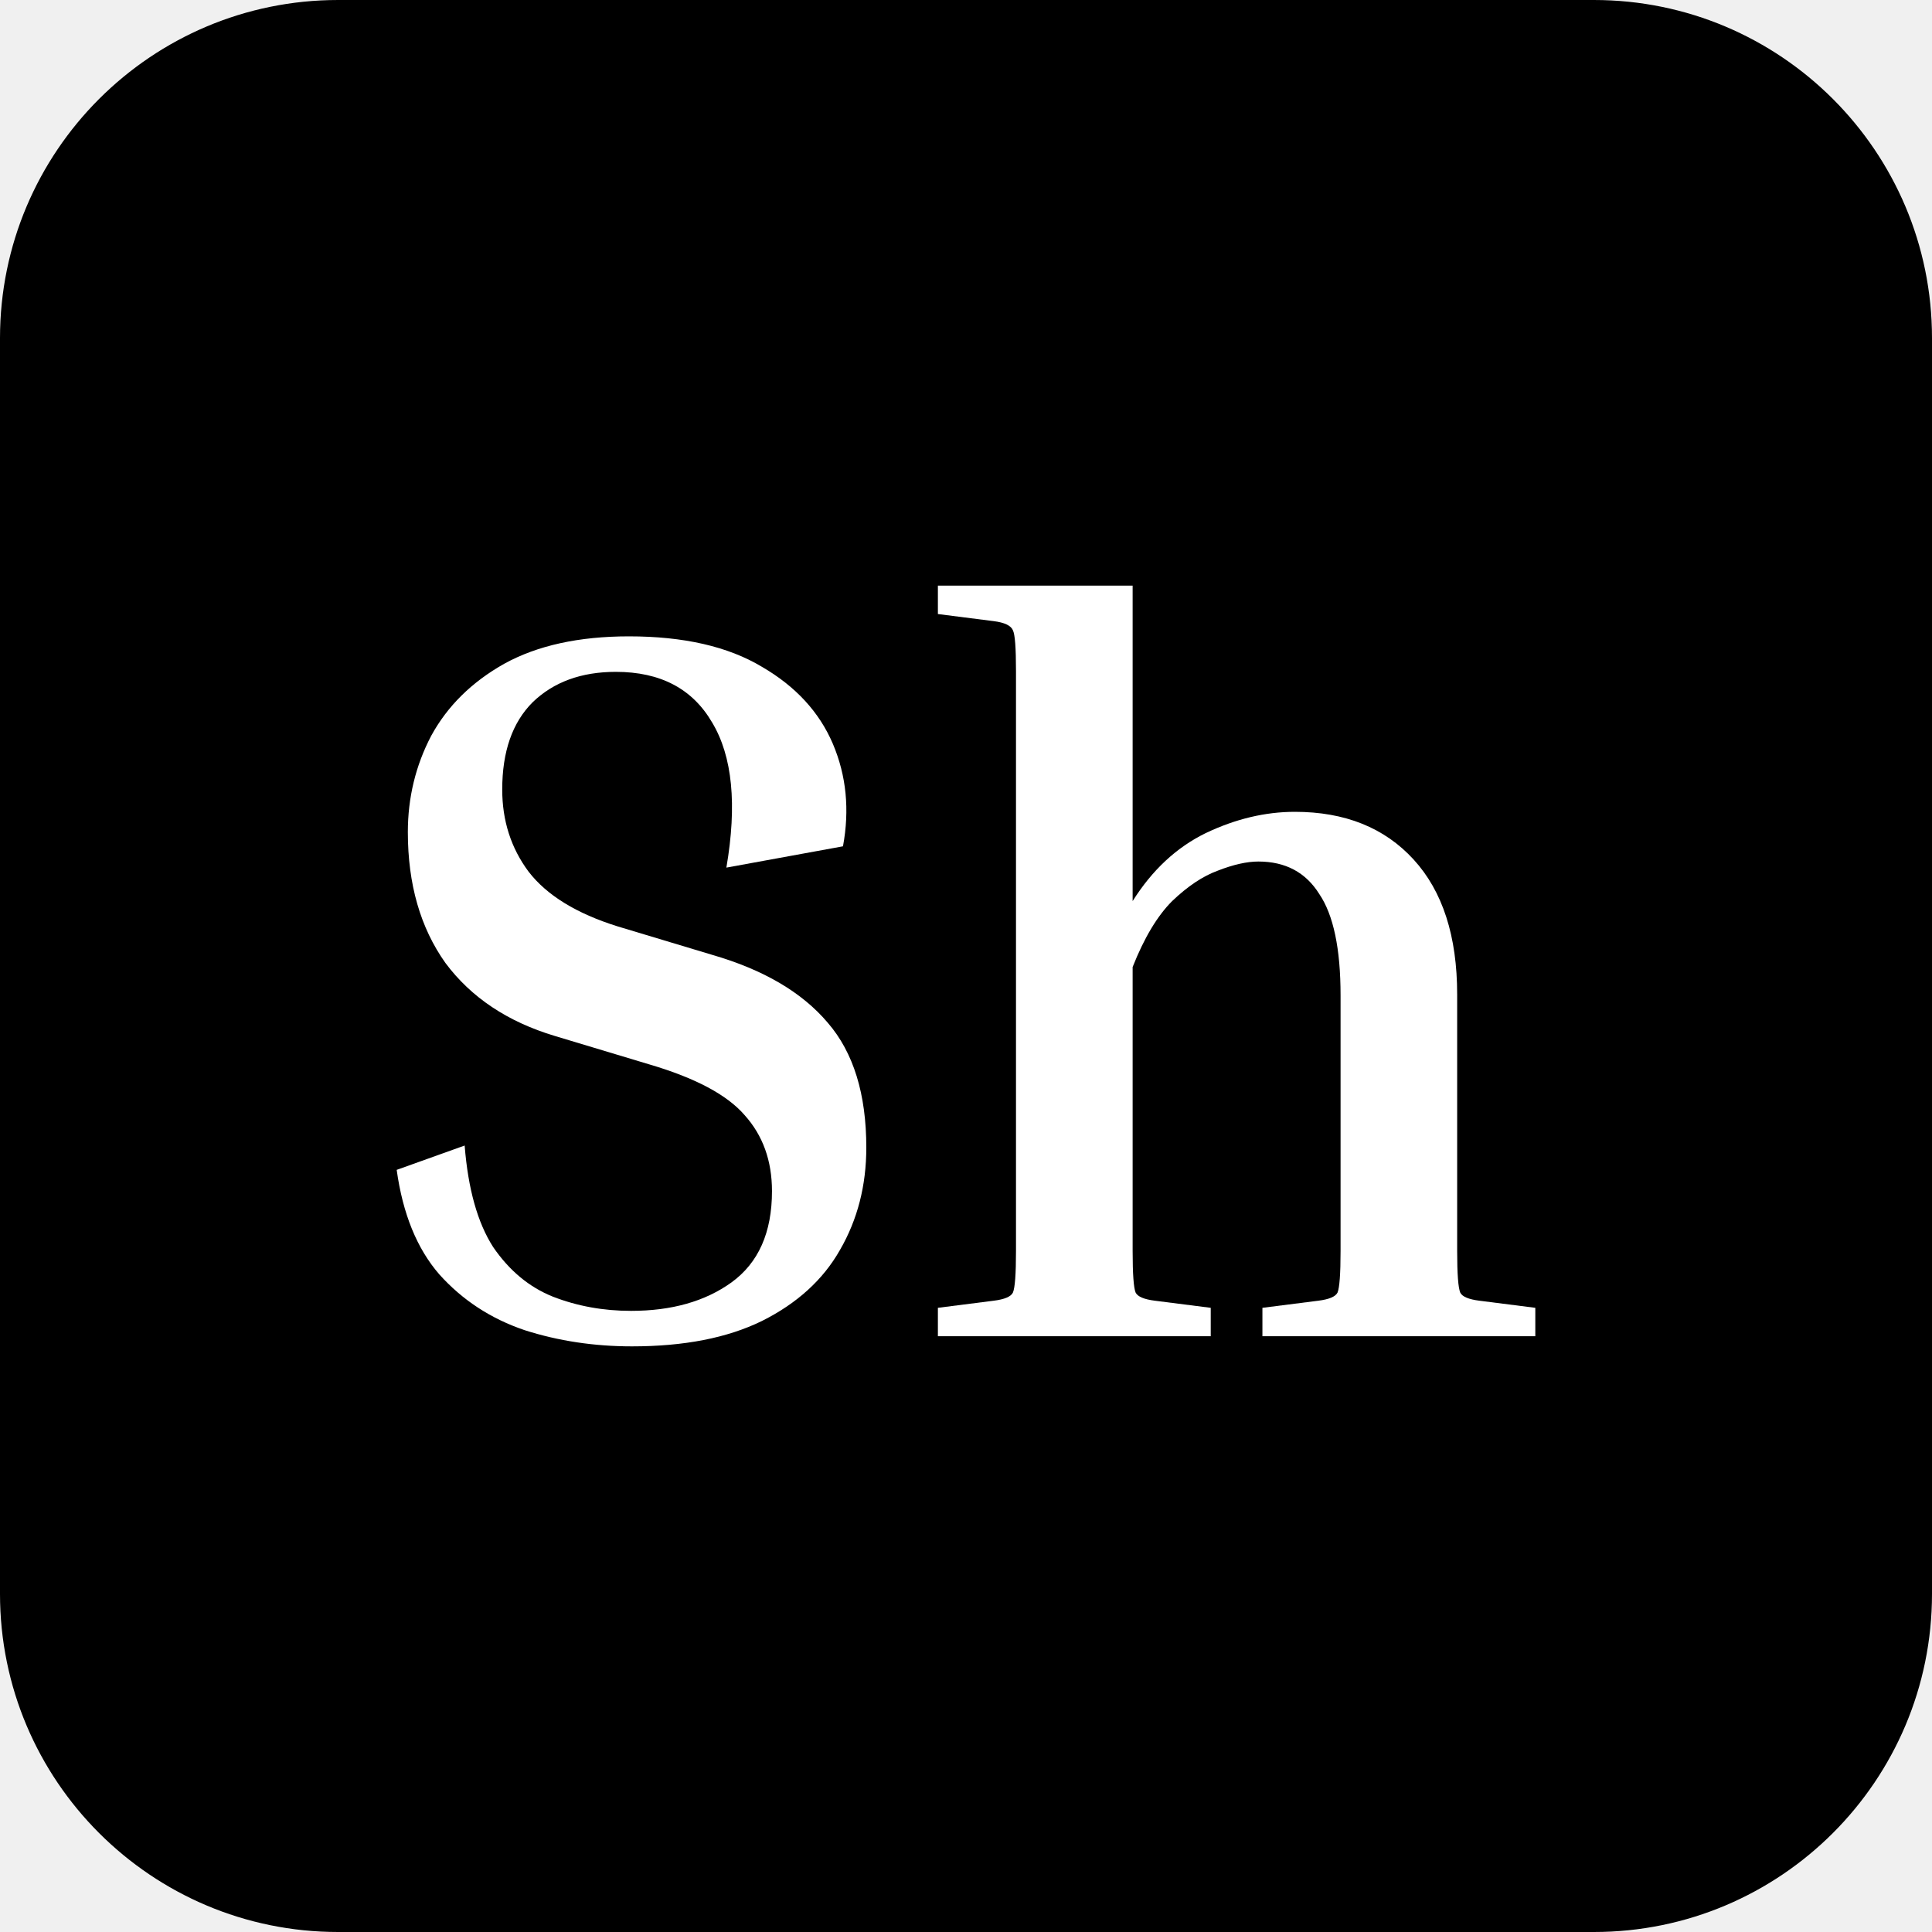
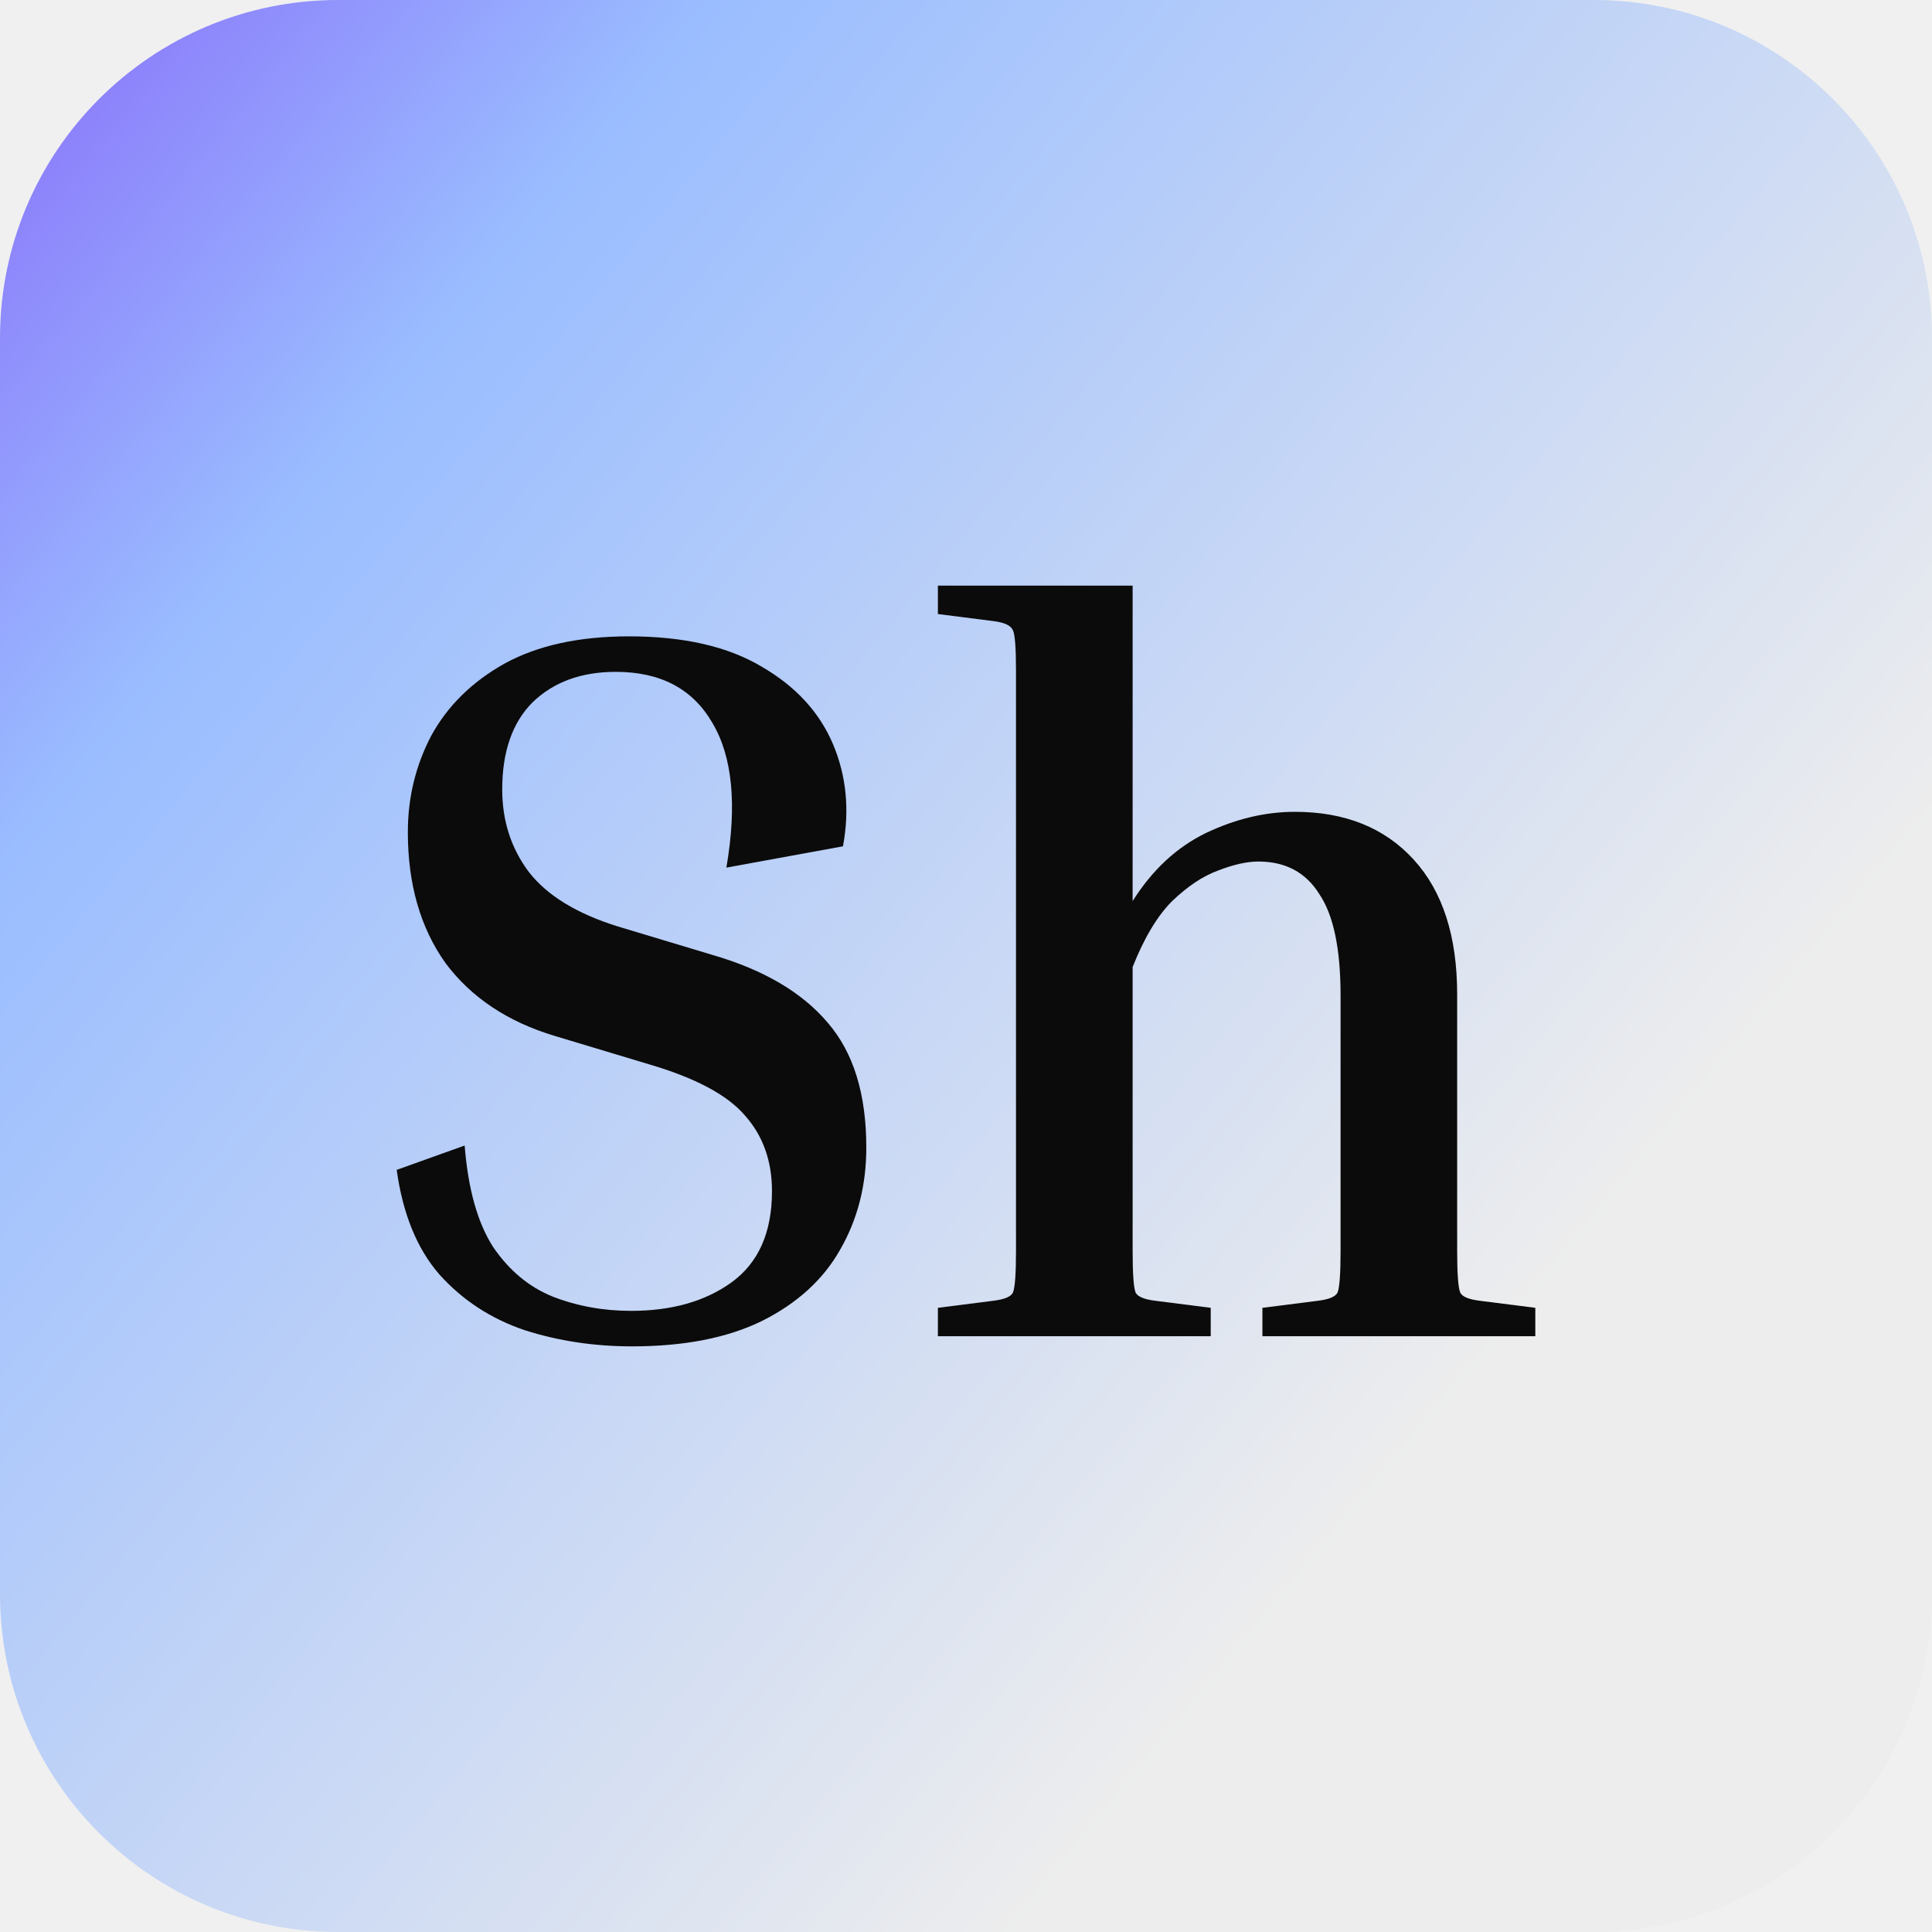
<svg xmlns="http://www.w3.org/2000/svg" width="40" height="40" viewBox="0 0 40 40" fill="none">
-   <rect width="40" height="40" rx="7" fill="black" />
-   <path d="M31.787 27.077V27.665H26.137V27.077L27.293 26.93C27.517 26.902 27.649 26.846 27.692 26.762C27.733 26.664 27.755 26.377 27.755 25.901V20.609C27.755 19.643 27.608 18.943 27.314 18.509C27.034 18.061 26.613 17.837 26.053 17.837C25.816 17.837 25.535 17.9 25.213 18.026C24.905 18.138 24.59 18.348 24.268 18.656C23.96 18.964 23.688 19.419 23.45 20.021V25.901C23.45 26.377 23.471 26.664 23.512 26.762C23.555 26.846 23.688 26.902 23.912 26.93L25.067 27.077V27.665H19.418V27.077L20.573 26.93C20.797 26.902 20.93 26.846 20.971 26.762C21.014 26.664 21.035 26.377 21.035 25.901V13.889C21.035 13.413 21.014 13.133 20.971 13.049C20.93 12.951 20.797 12.888 20.573 12.86L19.418 12.713V12.125H23.45V18.656C23.855 18.012 24.36 17.543 24.962 17.249C25.578 16.955 26.194 16.808 26.809 16.808C27.846 16.808 28.665 17.137 29.267 17.795C29.869 18.453 30.169 19.384 30.169 20.588V25.901C30.169 26.377 30.191 26.664 30.233 26.762C30.274 26.846 30.407 26.902 30.631 26.93L31.787 27.077Z" fill="white" />
-   <path d="M13.065 27.14C13.905 27.14 14.598 26.944 15.143 26.552C15.704 26.146 15.983 25.516 15.983 24.662C15.983 24.032 15.794 23.507 15.416 23.087C15.053 22.667 14.395 22.317 13.443 22.037L11.489 21.449C10.509 21.155 9.754 20.651 9.222 19.937C8.704 19.209 8.444 18.306 8.444 17.228C8.444 16.514 8.605 15.849 8.928 15.233C9.264 14.617 9.768 14.12 10.44 13.742C11.126 13.364 11.986 13.175 13.023 13.175C14.156 13.175 15.073 13.385 15.774 13.805C16.474 14.211 16.963 14.743 17.244 15.401C17.523 16.059 17.593 16.766 17.453 17.522L15.039 17.963C15.262 16.661 15.165 15.66 14.745 14.96C14.338 14.26 13.674 13.91 12.749 13.91C12.036 13.91 11.461 14.12 11.027 14.54C10.607 14.96 10.398 15.562 10.398 16.346C10.398 16.99 10.579 17.557 10.944 18.047C11.322 18.537 11.938 18.915 12.791 19.181L14.745 19.769C15.809 20.077 16.607 20.546 17.139 21.176C17.671 21.792 17.936 22.653 17.936 23.759C17.936 24.543 17.755 25.25 17.39 25.88C17.041 26.496 16.502 26.986 15.774 27.35C15.059 27.7 14.164 27.875 13.085 27.875C12.302 27.875 11.559 27.763 10.86 27.539C10.159 27.301 9.572 26.916 9.095 26.384C8.633 25.852 8.339 25.131 8.213 24.221L9.62 23.717C9.691 24.613 9.886 25.313 10.209 25.817C10.544 26.307 10.957 26.65 11.447 26.846C11.951 27.042 12.491 27.14 13.065 27.14Z" fill="white" />
+   <rect width="40" height="40" rx="7" fill="url(#paint0_linear_71_956)" />
+   <path d="M31.787 27.077V27.665H26.137V27.077L27.293 26.93C27.517 26.902 27.649 26.846 27.692 26.762C27.733 26.664 27.755 26.377 27.755 25.901V20.609C27.755 19.643 27.608 18.943 27.314 18.509C27.034 18.061 26.613 17.837 26.053 17.837C25.816 17.837 25.535 17.9 25.213 18.026C24.905 18.138 24.59 18.348 24.268 18.656C23.96 18.964 23.688 19.419 23.45 20.021V25.901C23.45 26.377 23.471 26.664 23.512 26.762C23.555 26.846 23.688 26.902 23.912 26.93L25.067 27.077V27.665H19.418V27.077L20.573 26.93C20.797 26.902 20.93 26.846 20.971 26.762C21.014 26.664 21.035 26.377 21.035 25.901V13.889C21.035 13.413 21.014 13.133 20.971 13.049C20.93 12.951 20.797 12.888 20.573 12.86L19.418 12.713V12.125H23.45V18.656C23.855 18.012 24.36 17.543 24.962 17.249C25.578 16.955 26.194 16.808 26.809 16.808C27.846 16.808 28.665 17.137 29.267 17.795C29.869 18.453 30.169 19.384 30.169 20.588V25.901C30.169 26.377 30.191 26.664 30.233 26.762C30.274 26.846 30.407 26.902 30.631 26.93L31.787 27.077Z" fill="#0B0B0B" />
+   <path d="M13.065 27.14C13.905 27.14 14.598 26.944 15.143 26.552C15.704 26.146 15.983 25.516 15.983 24.662C15.983 24.032 15.794 23.507 15.416 23.087C15.053 22.667 14.395 22.317 13.443 22.037L11.489 21.449C10.509 21.155 9.754 20.651 9.222 19.937C8.704 19.209 8.444 18.306 8.444 17.228C8.444 16.514 8.605 15.849 8.928 15.233C9.264 14.617 9.768 14.12 10.44 13.742C11.126 13.364 11.986 13.175 13.023 13.175C14.156 13.175 15.073 13.385 15.774 13.805C16.474 14.211 16.963 14.743 17.244 15.401C17.523 16.059 17.593 16.766 17.453 17.522L15.039 17.963C15.262 16.661 15.165 15.66 14.745 14.96C14.338 14.26 13.674 13.91 12.749 13.91C12.036 13.91 11.461 14.12 11.027 14.54C10.607 14.96 10.398 15.562 10.398 16.346C10.398 16.99 10.579 17.557 10.944 18.047C11.322 18.537 11.938 18.915 12.791 19.181L14.745 19.769C15.809 20.077 16.607 20.546 17.139 21.176C17.671 21.792 17.936 22.653 17.936 23.759C17.936 24.543 17.755 25.25 17.39 25.88C17.041 26.496 16.502 26.986 15.774 27.35C15.059 27.7 14.164 27.875 13.085 27.875C12.302 27.875 11.559 27.763 10.86 27.539C10.159 27.301 9.572 26.916 9.095 26.384C8.633 25.852 8.339 25.131 8.213 24.221L9.62 23.717C9.691 24.613 9.886 25.313 10.209 25.817C10.544 26.307 10.957 26.65 11.447 26.846C11.951 27.042 12.491 27.14 13.065 27.14Z" fill="#0B0B0B" />
+   <defs>
+     <linearGradient id="paint0_linear_71_956" x1="-1.177" y1="5.306" x2="29.177" y2="30.285" gradientUnits="userSpaceOnUse">
+       <stop stop-color="#8C80FB" />
+       <stop offset="0.226" stop-color="#9ABDFF" />
+       <stop offset="1" stop-color="#EDEDED" />
+     </linearGradient>
+   </defs>
</svg>
